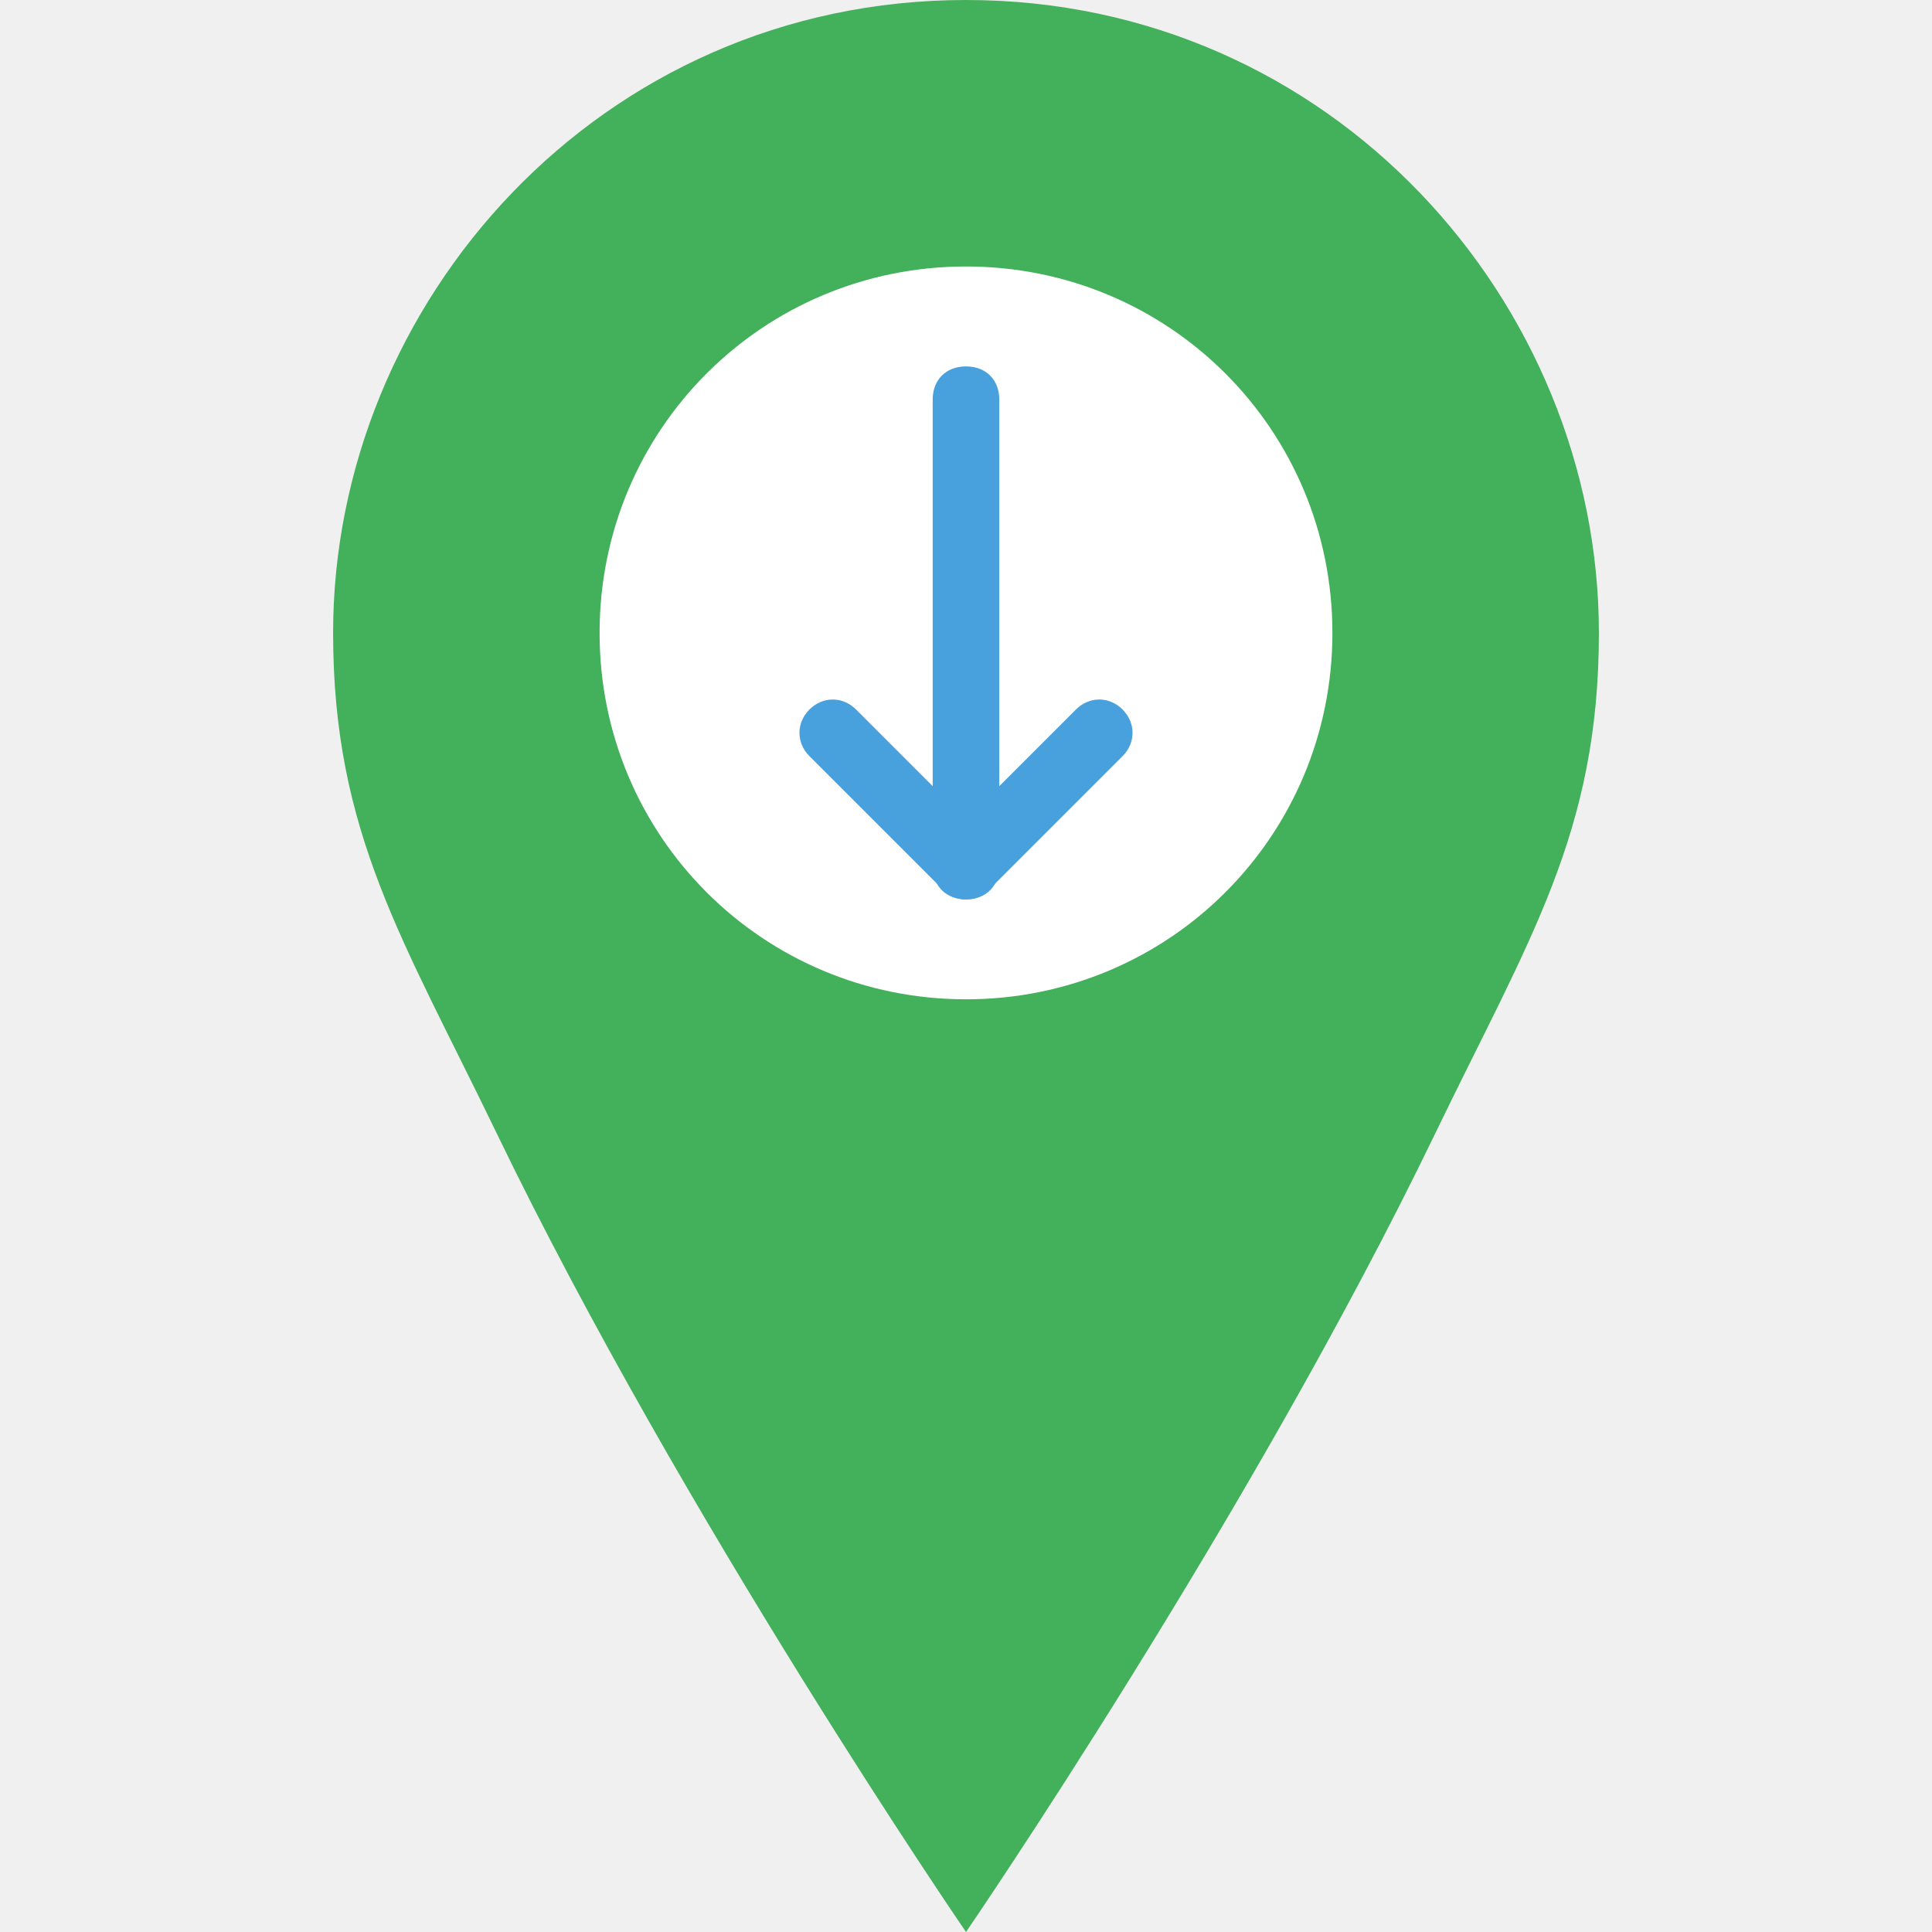
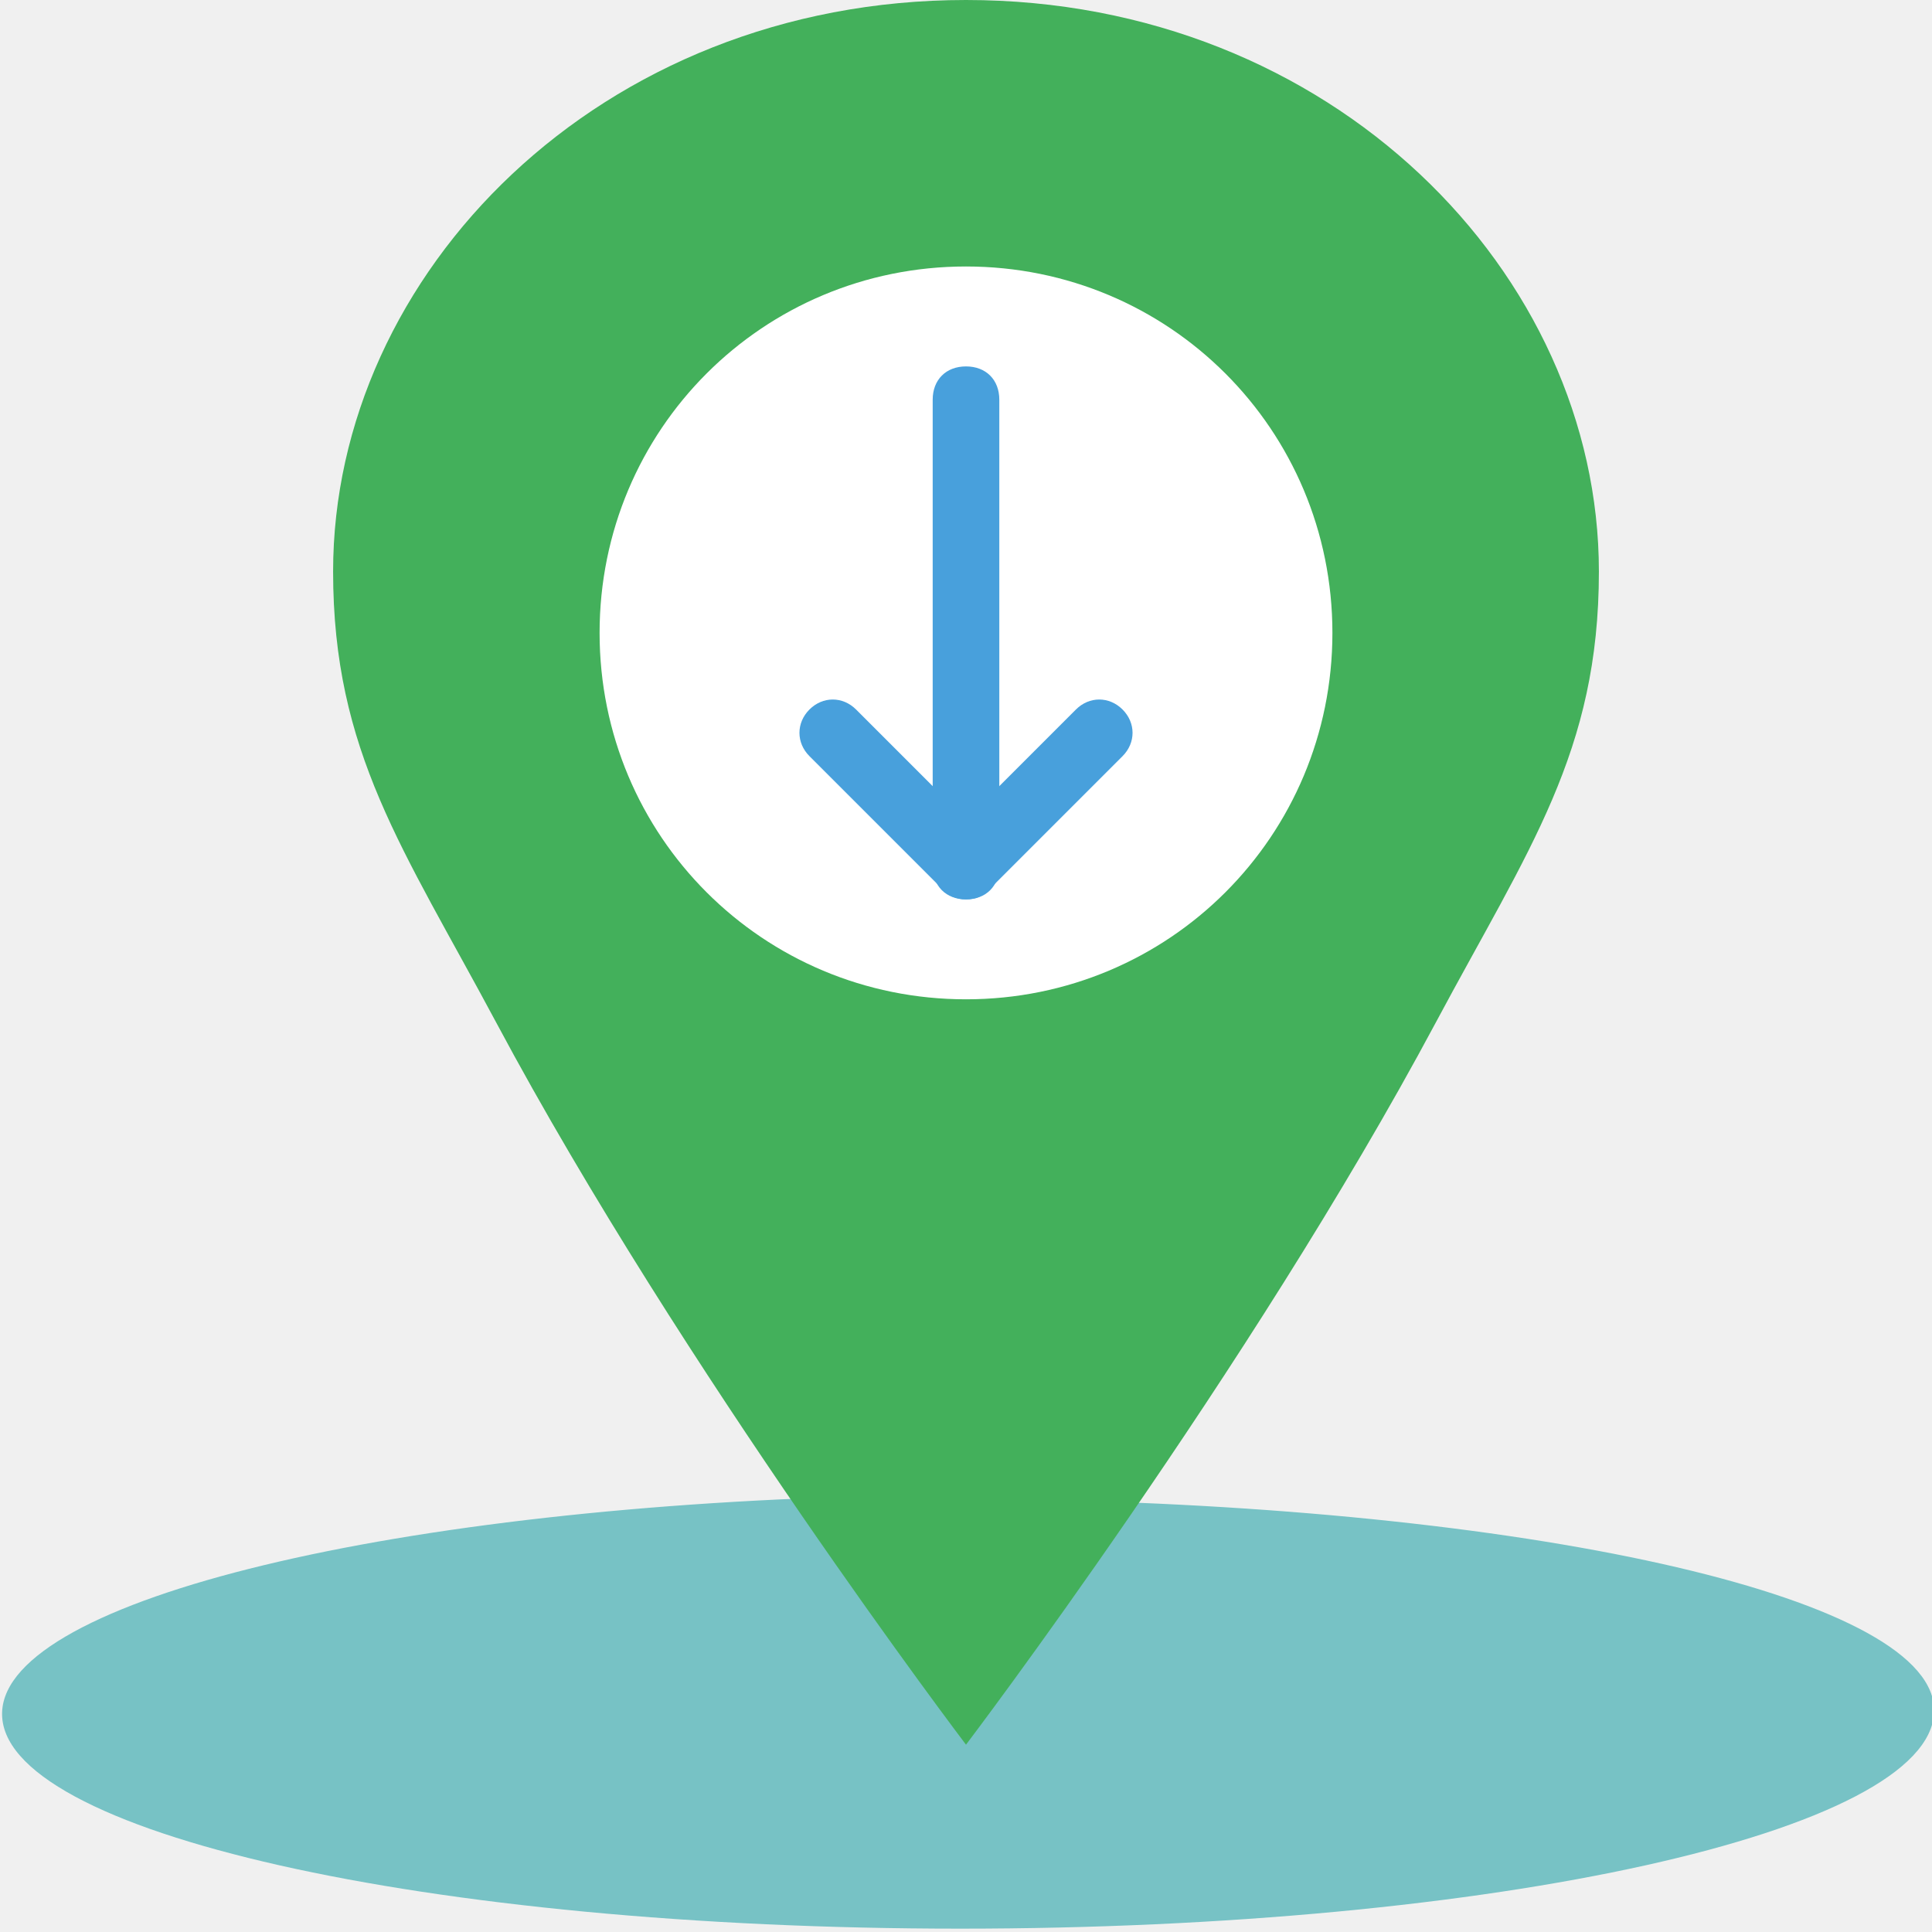
- <svg xmlns="http://www.w3.org/2000/svg" version="1.1" id="Layer_1" width="100px" height="100px" x="0px" y="0px" viewBox="0 0 512 512" style="enable-background:new 0 0 512 512;" xml:space="preserve">
-   <path style="fill:#43B05B;" d="M256,0C158.897,0,88.276,80.331,88.276,167.724c0,52.966,18.538,81.214,43.255,132.414  C180.966,402.538,256,512,256,512s75.034-109.462,124.469-211.862c24.717-51.2,43.255-79.448,43.255-132.414  C423.724,80.331,353.103,0,256,0" />
+ <svg xmlns="http://www.w3.org/2000/svg" id="Layer_1" style="enable-background:new 0 0 512 512;" x="0px" y="0px" width="500px" height="500px" viewBox="0 0 512 512">
+   <path d="M 278.947 396.355 C 278.947 396.355 276.551 407.06 276.021 397.35 L 236.575 396.355 C 105.831 399.003 1.649 423.72 0.558 453.734 C -0.598 485.513 113.231 511.113 254.472 511.113 C 395.713 511.113 511.402 485.513 512.558 453.734 C 513.649 423.72 408.476 400.119 276.158 397.471" style="fill: rgb(119, 194, 197);" />
+   <path style="fill: rgb(67, 176, 91);" d="M 256 0 C 158.897 0 88.276 72.542 88.276 151.462 C 88.276 199.292 106.814 224.801 131.531 271.037 C 180.966 363.509 256 462.357 256 462.357 C 256 462.357 331.034 363.509 380.469 271.037 C 405.186 224.801 423.724 199.292 423.724 151.462 C 423.724 72.542 353.103 0 256 0" />
  <path style="fill:#FFFFFF;" d="M353.103,167.724c0-53.848-43.255-97.103-97.103-97.103s-97.103,43.255-97.103,97.103  s43.255,97.103,97.103,97.103S353.103,221.572,353.103,167.724" />
  <g>
    <path style="fill:#48A0DC;" d="M256,238.345c-5.297,0-8.828-3.531-8.828-8.828V105.931c0-5.297,3.531-8.828,8.828-8.828   c5.297,0,8.828,3.531,8.828,8.828v123.586C264.828,234.814,261.297,238.345,256,238.345z" />
    <path style="fill:#48A0DC;" d="M256,238.345c-2.648,0-4.414-0.883-6.179-2.648l-35.31-35.31c-3.531-3.531-3.531-8.828,0-12.359   c3.531-3.531,8.828-3.531,12.359,0L256,217.159l29.131-29.131c3.531-3.531,8.828-3.531,12.359,0c3.531,3.531,3.531,8.828,0,12.359   l-35.31,35.31C260.414,237.462,258.648,238.345,256,238.345z" />
  </g>
-   <g>
- </g>
-   <g>
- </g>
-   <g>
- </g>
-   <g>
- </g>
-   <g>
- </g>
-   <g>
- </g>
-   <g>
- </g>
-   <g>
- </g>
-   <g>
- </g>
-   <g>
- </g>
-   <g>
- </g>
-   <g>
- </g>
-   <g>
- </g>
-   <g>
- </g>
-   <g>
- </g>
+   <g />
+   <g />
+   <g />
+   <g />
+   <g />
+   <g />
+   <g />
+   <g />
+   <g />
+   <g />
+   <g />
+   <g />
+   <g />
+   <g />
+   <g />
</svg>
